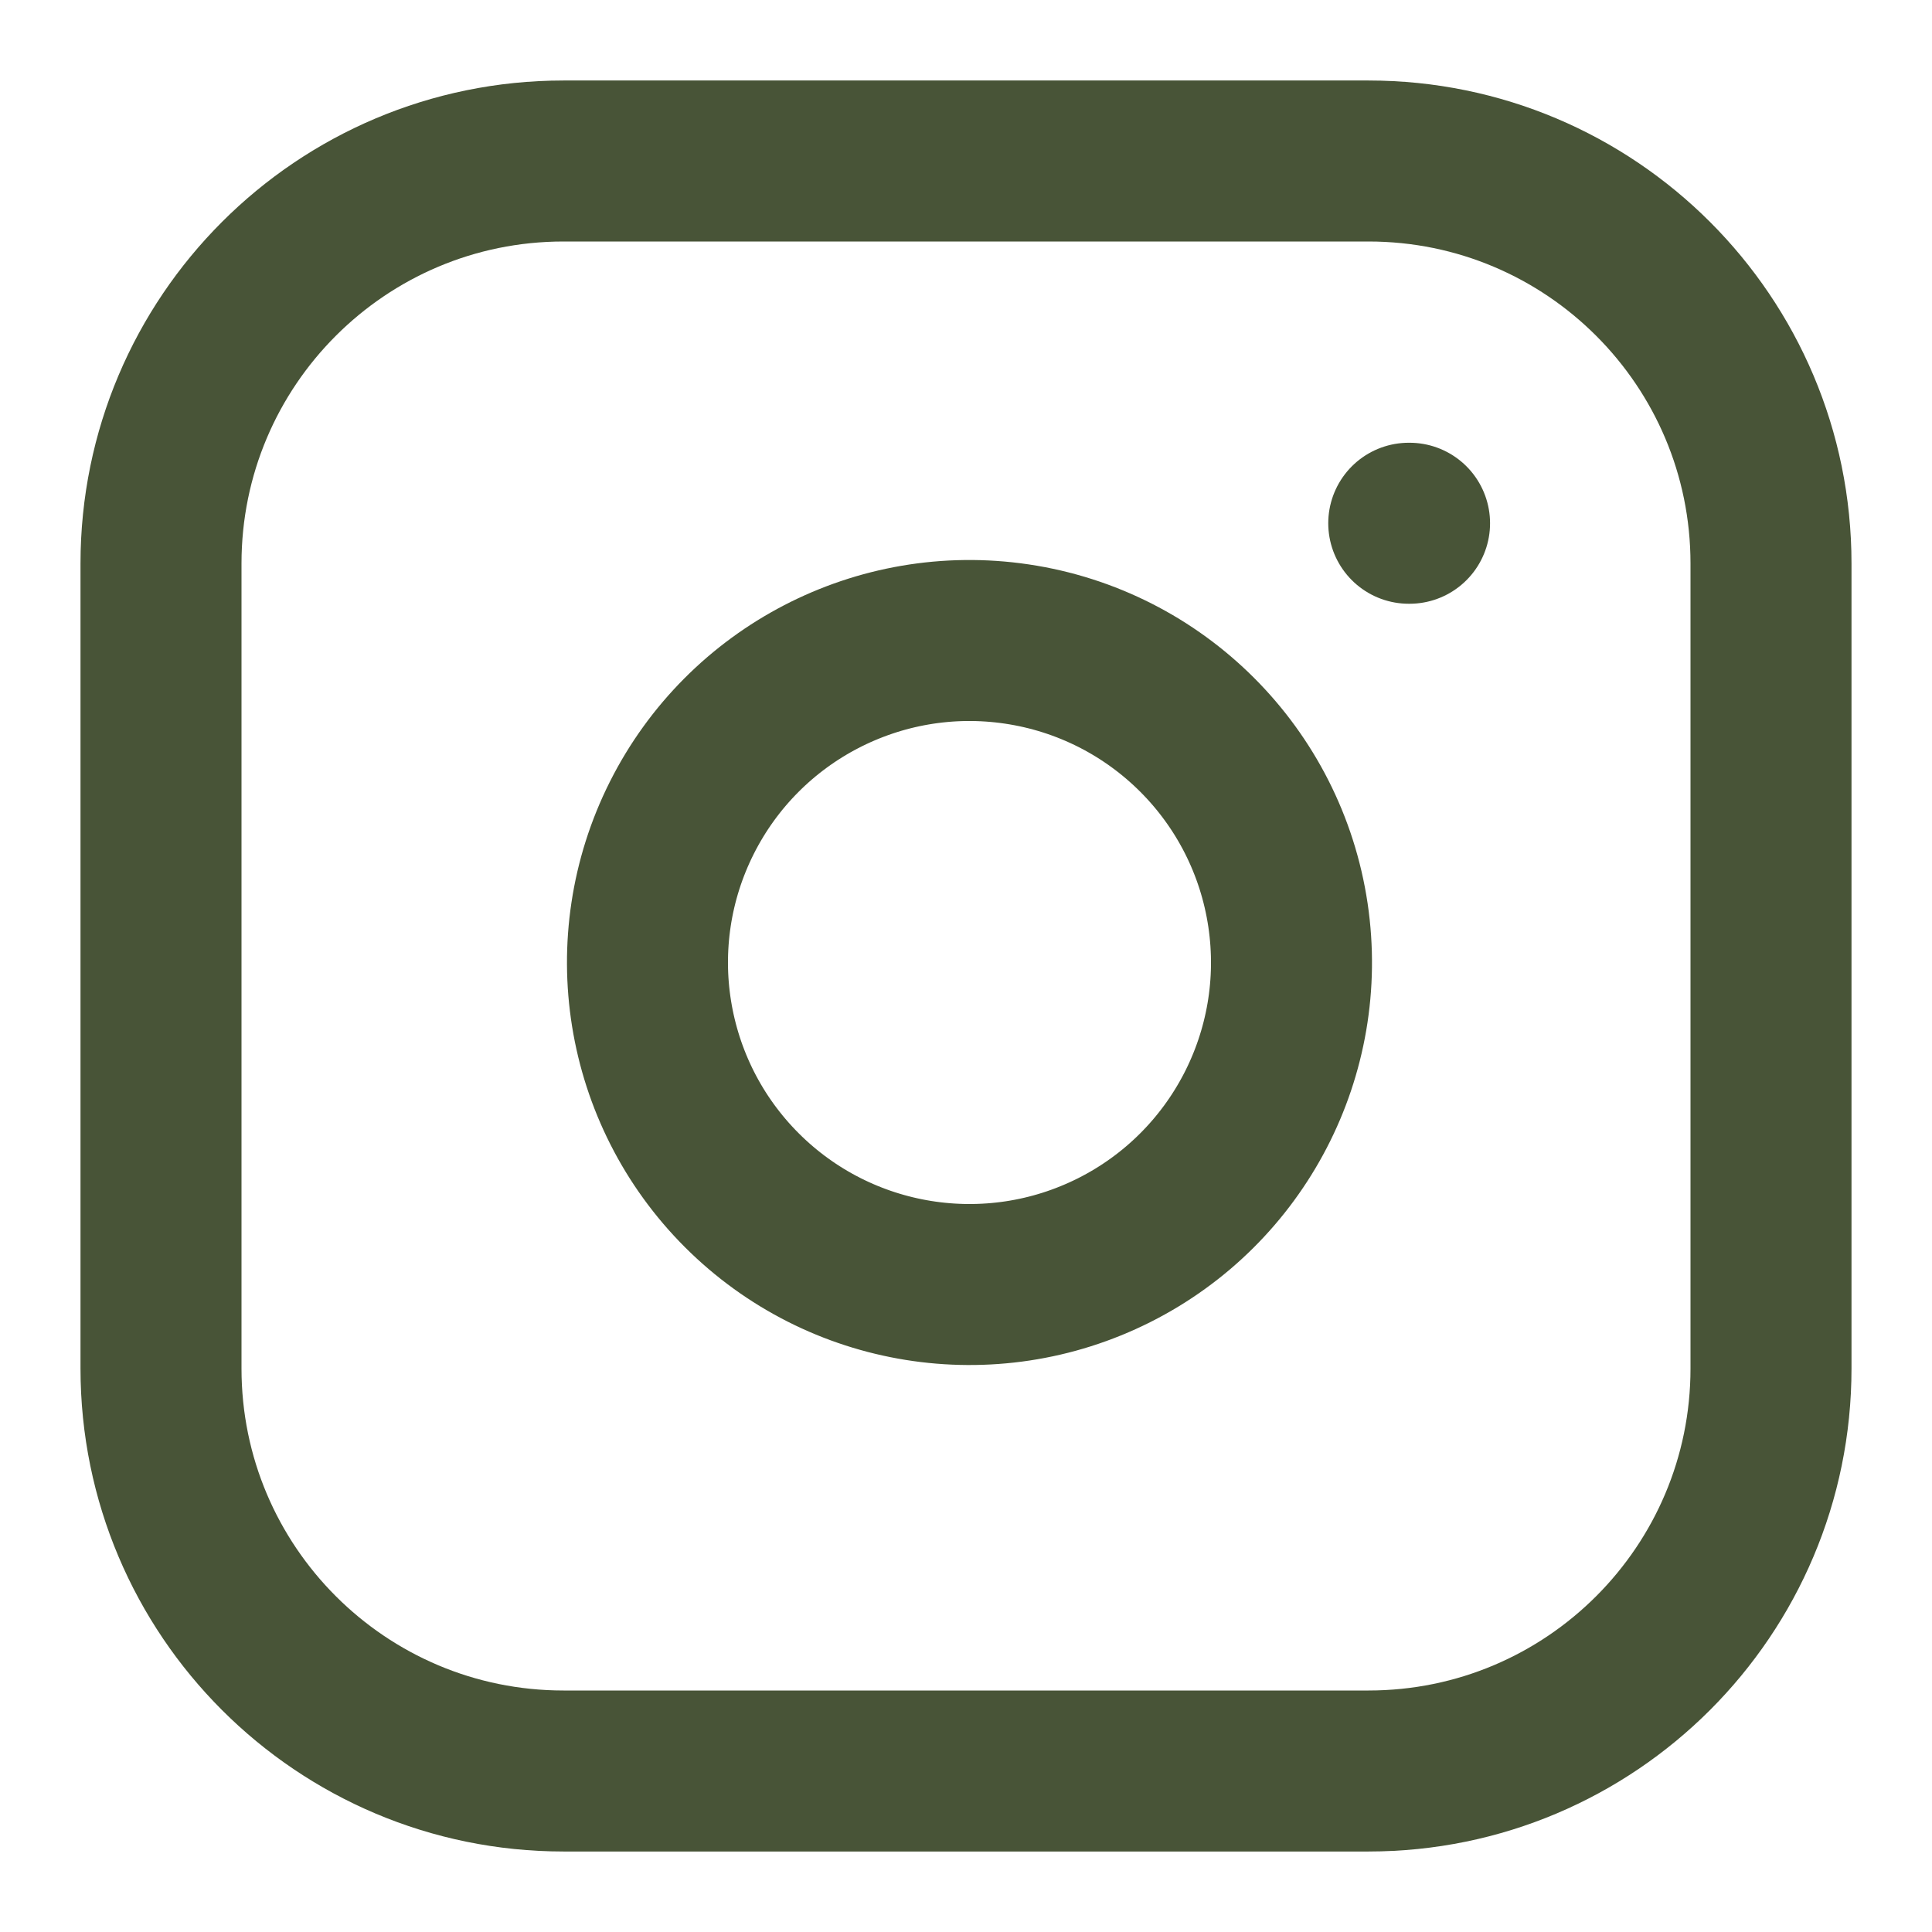
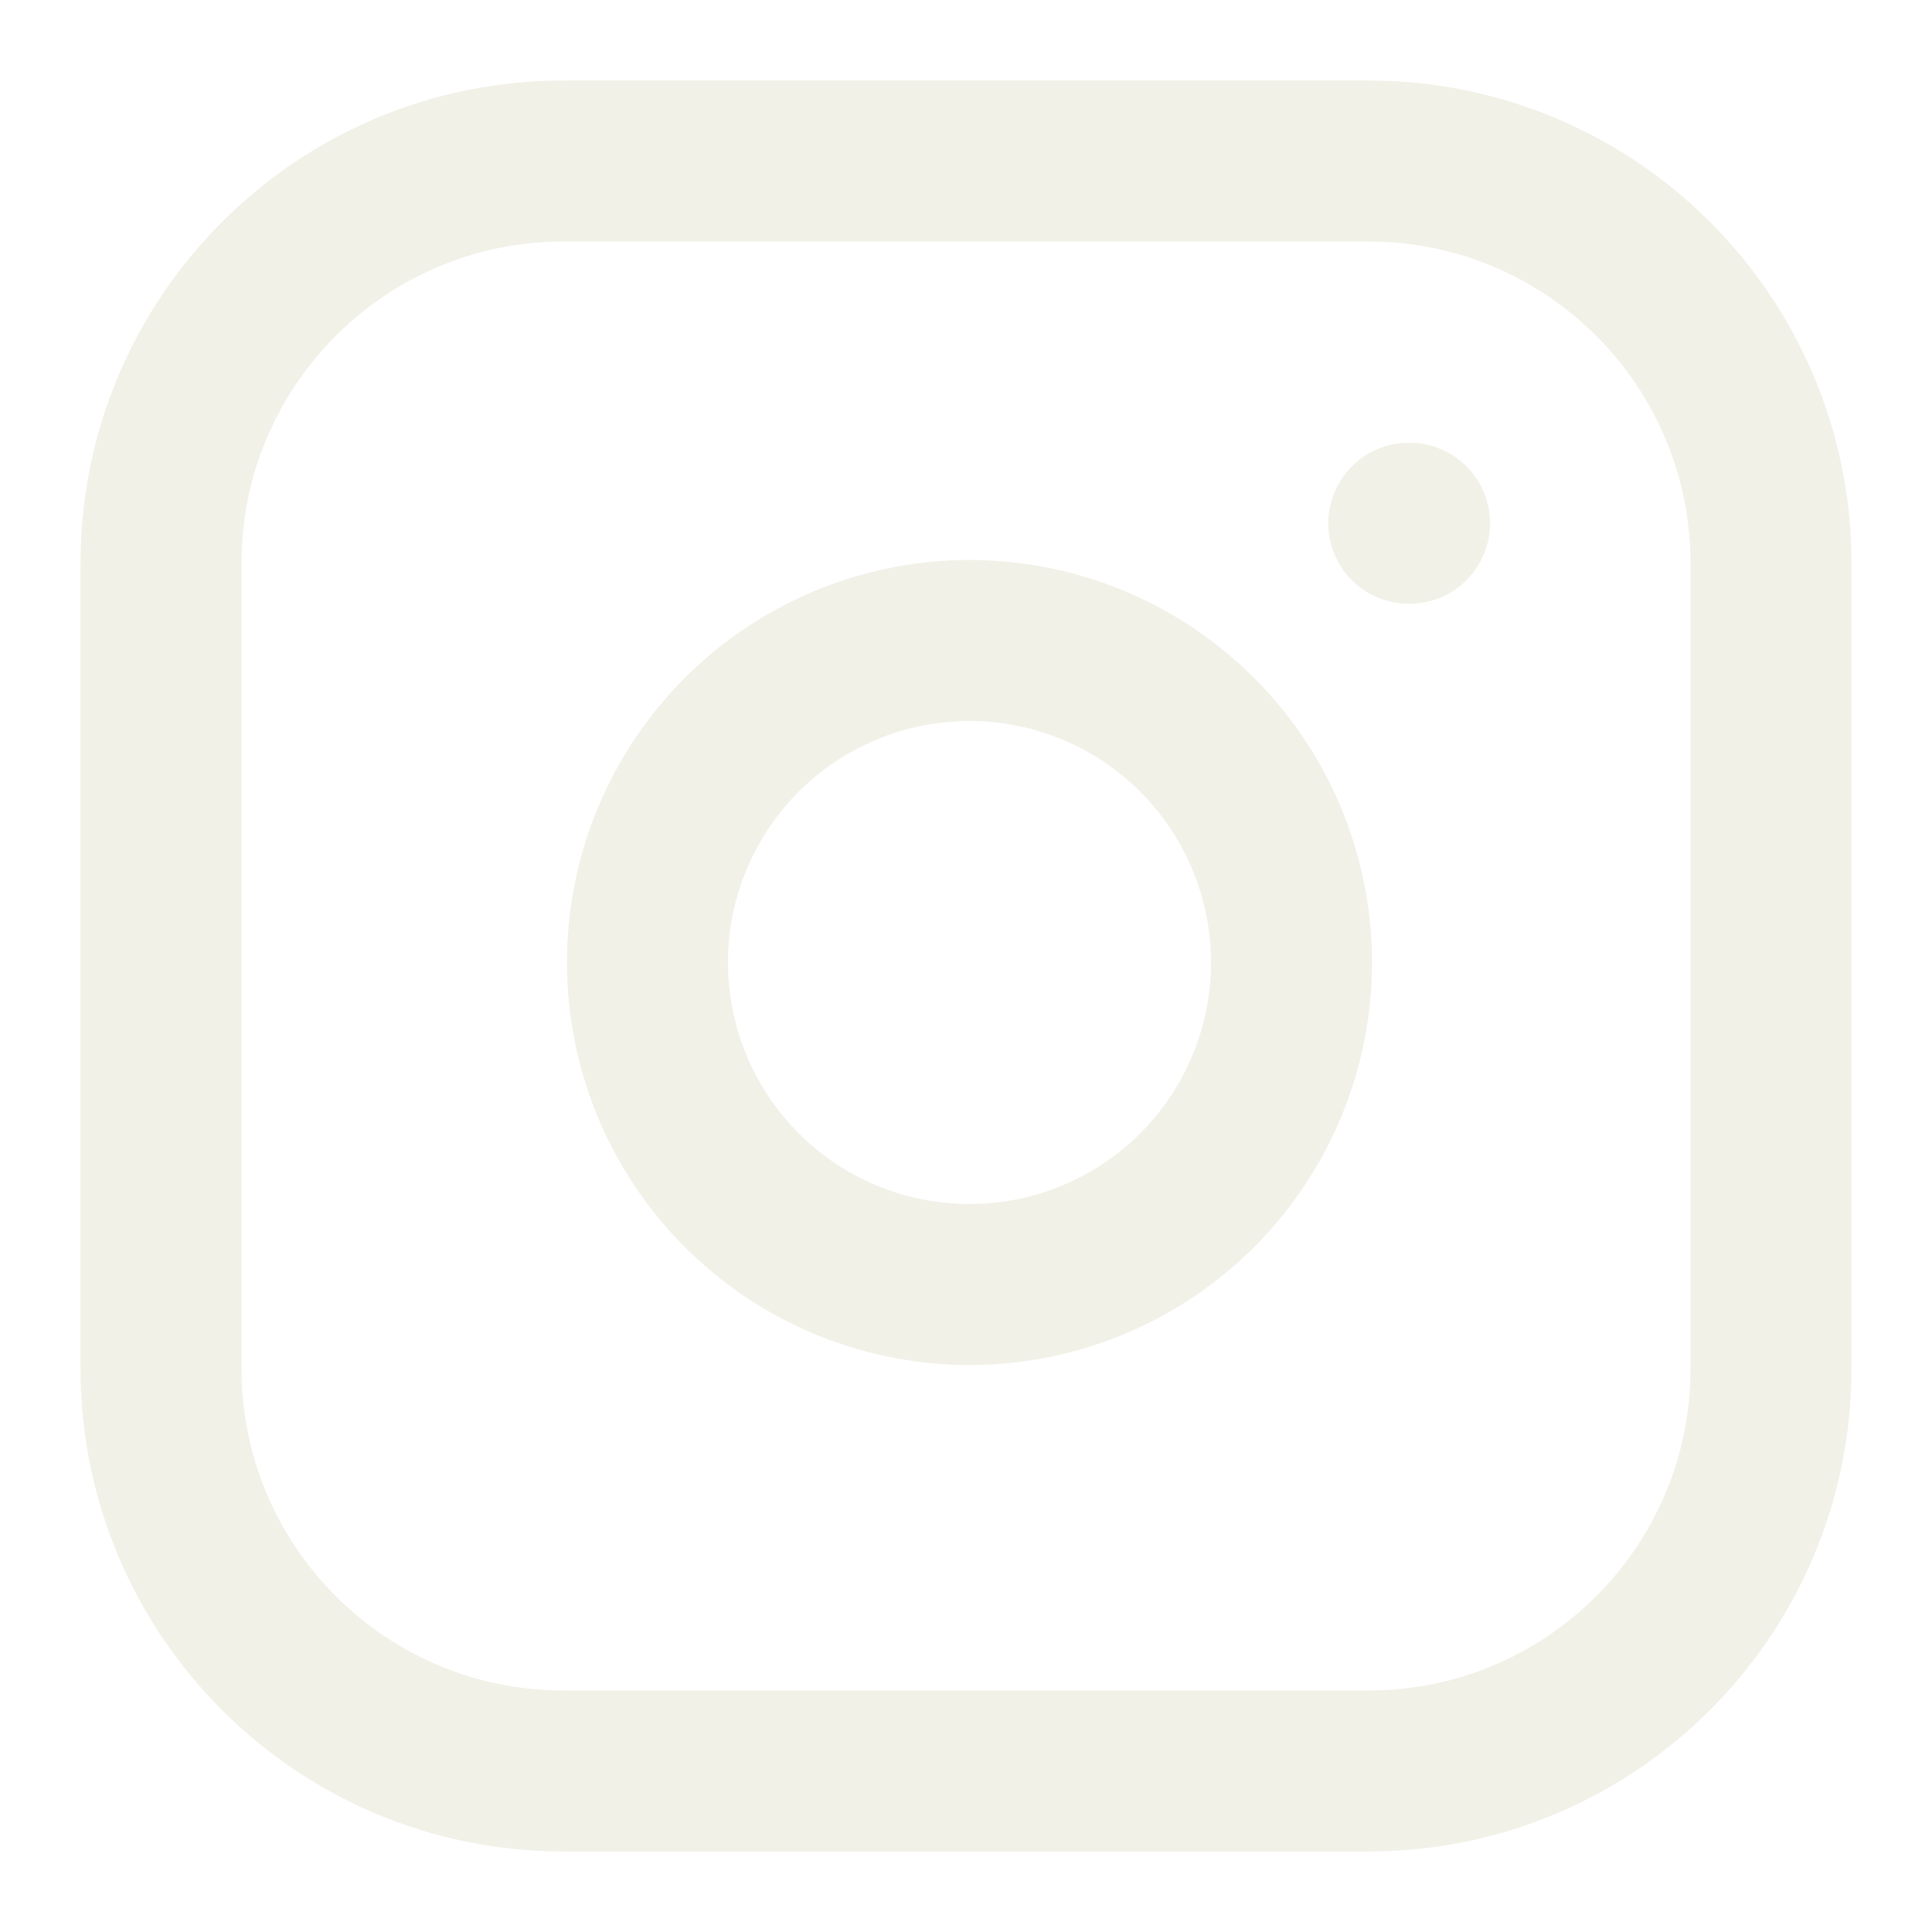
- <svg xmlns="http://www.w3.org/2000/svg" width="24" height="24" viewBox="0 0 24 24" fill="none" stroke="#485437" stroke-width="2" stroke-linecap="round" stroke-linejoin="round" class="feather feather-instagram">
+ <svg xmlns="http://www.w3.org/2000/svg" width="24" height="24" viewBox="0 0 24 24" fill="none" stroke="#f1f1e8" stroke-width="2" stroke-linecap="round" stroke-linejoin="round" class="feather feather-instagram">
  <rect x="2" y="2" width="20" height="20" rx="5" ry="5" />
  <path d="M16 11.37A4 4 0 1 1 12.63 8 4 4 0 0 1 16 11.37z" />
  <line x1="17.5" y1="6.5" x2="17.51" y2="6.5" />
</svg>
